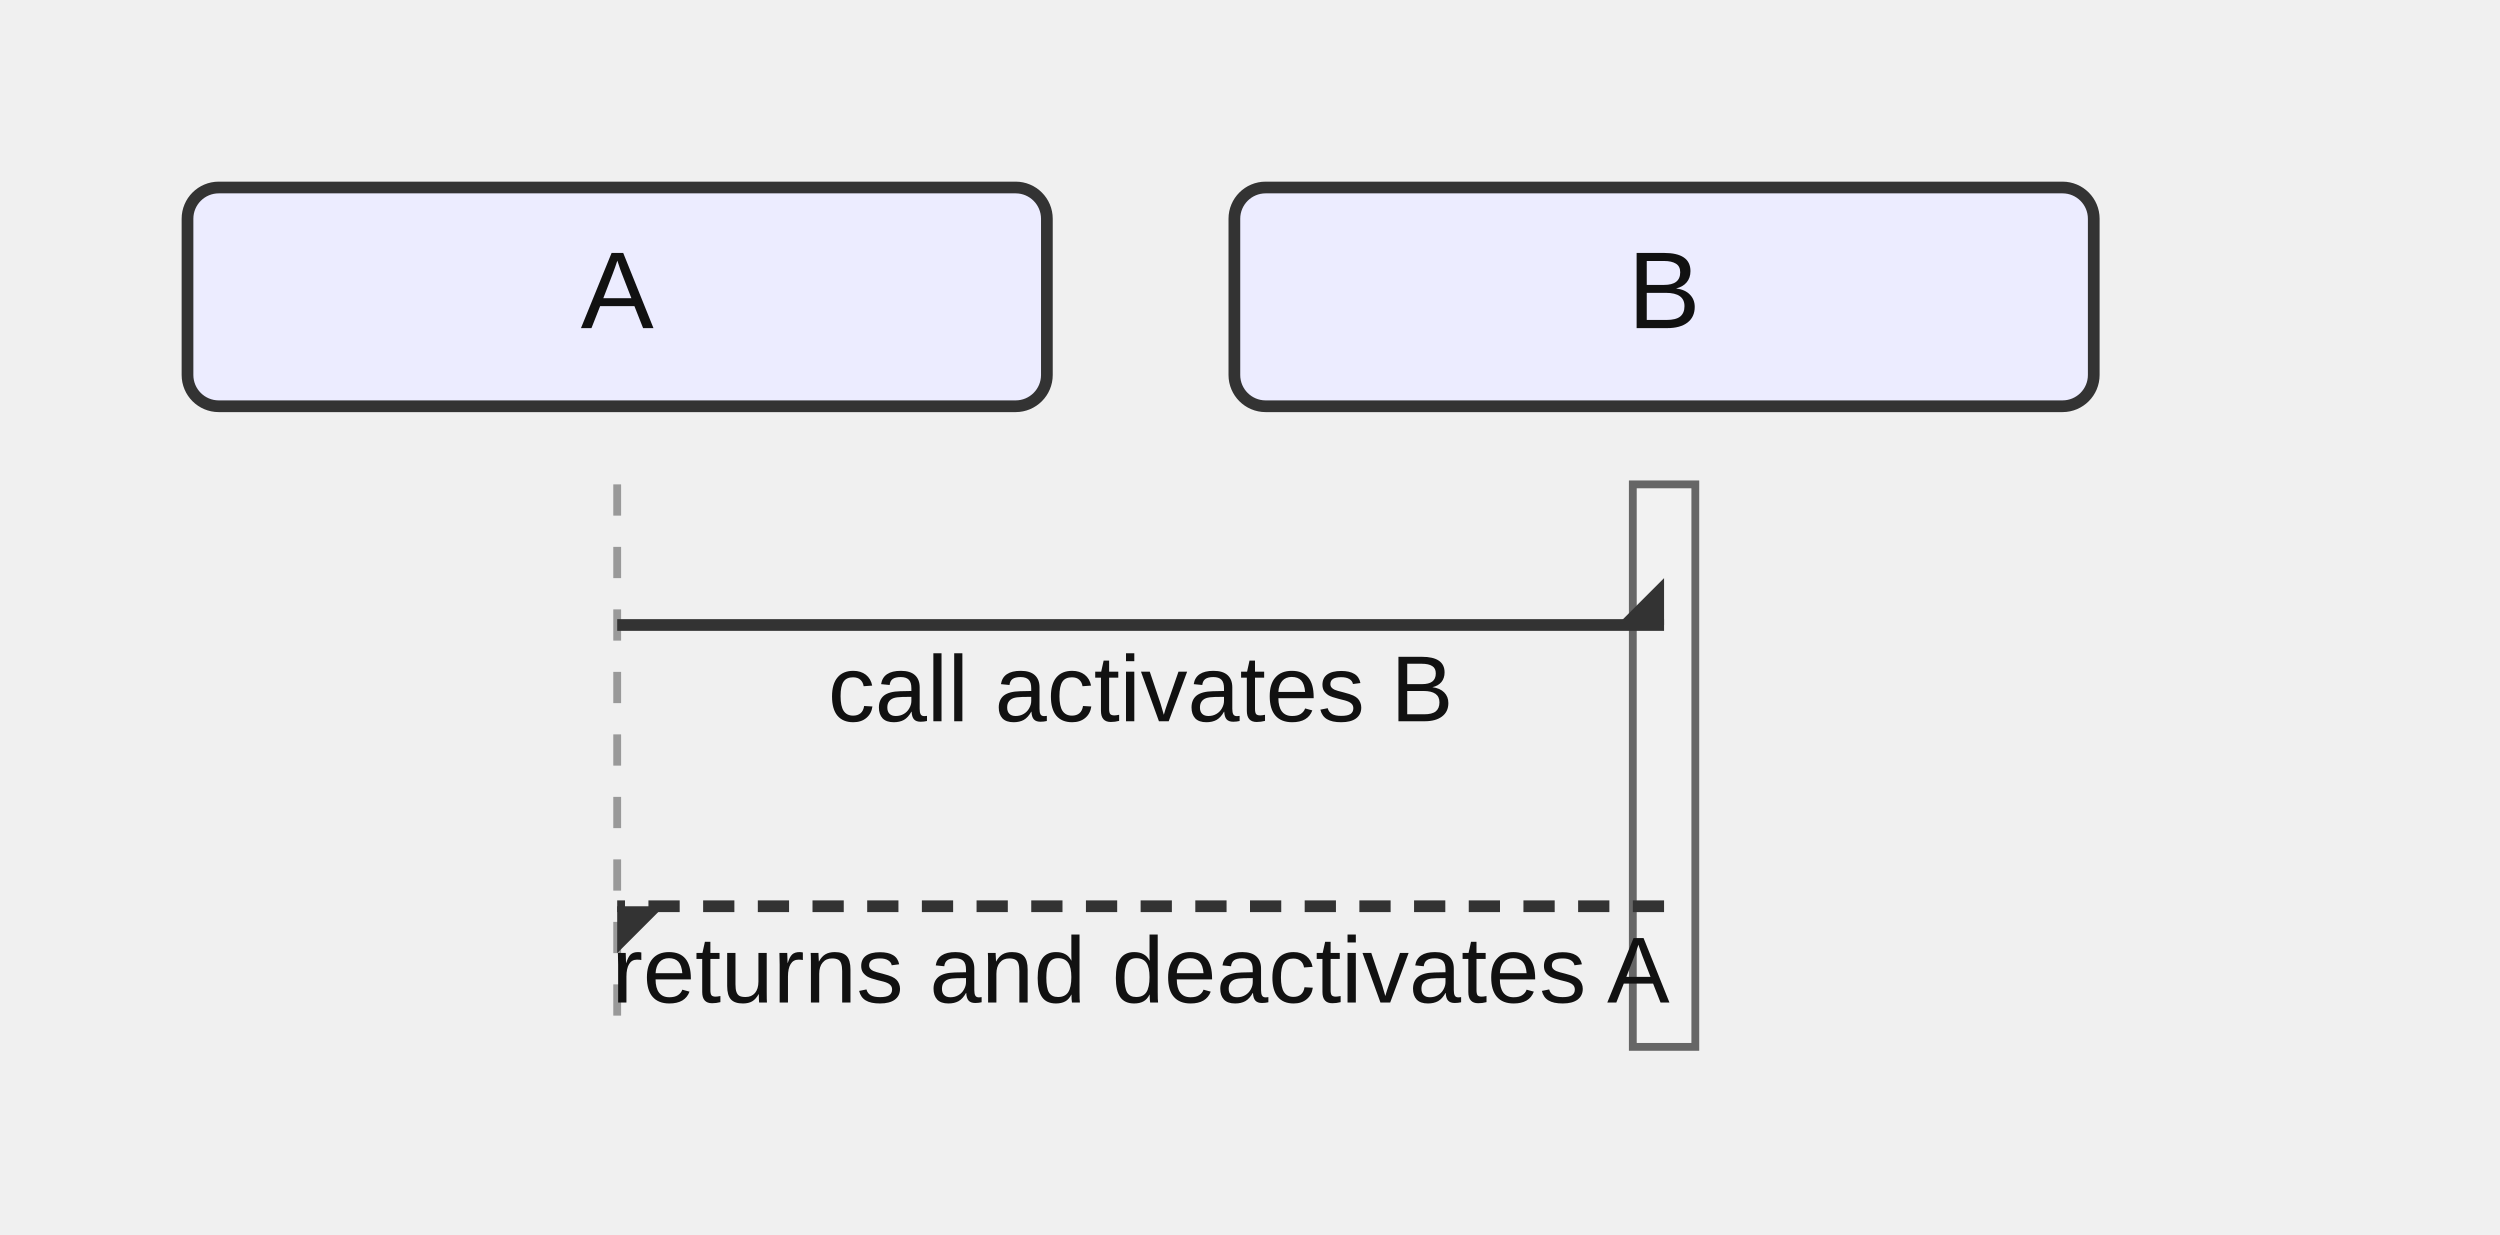
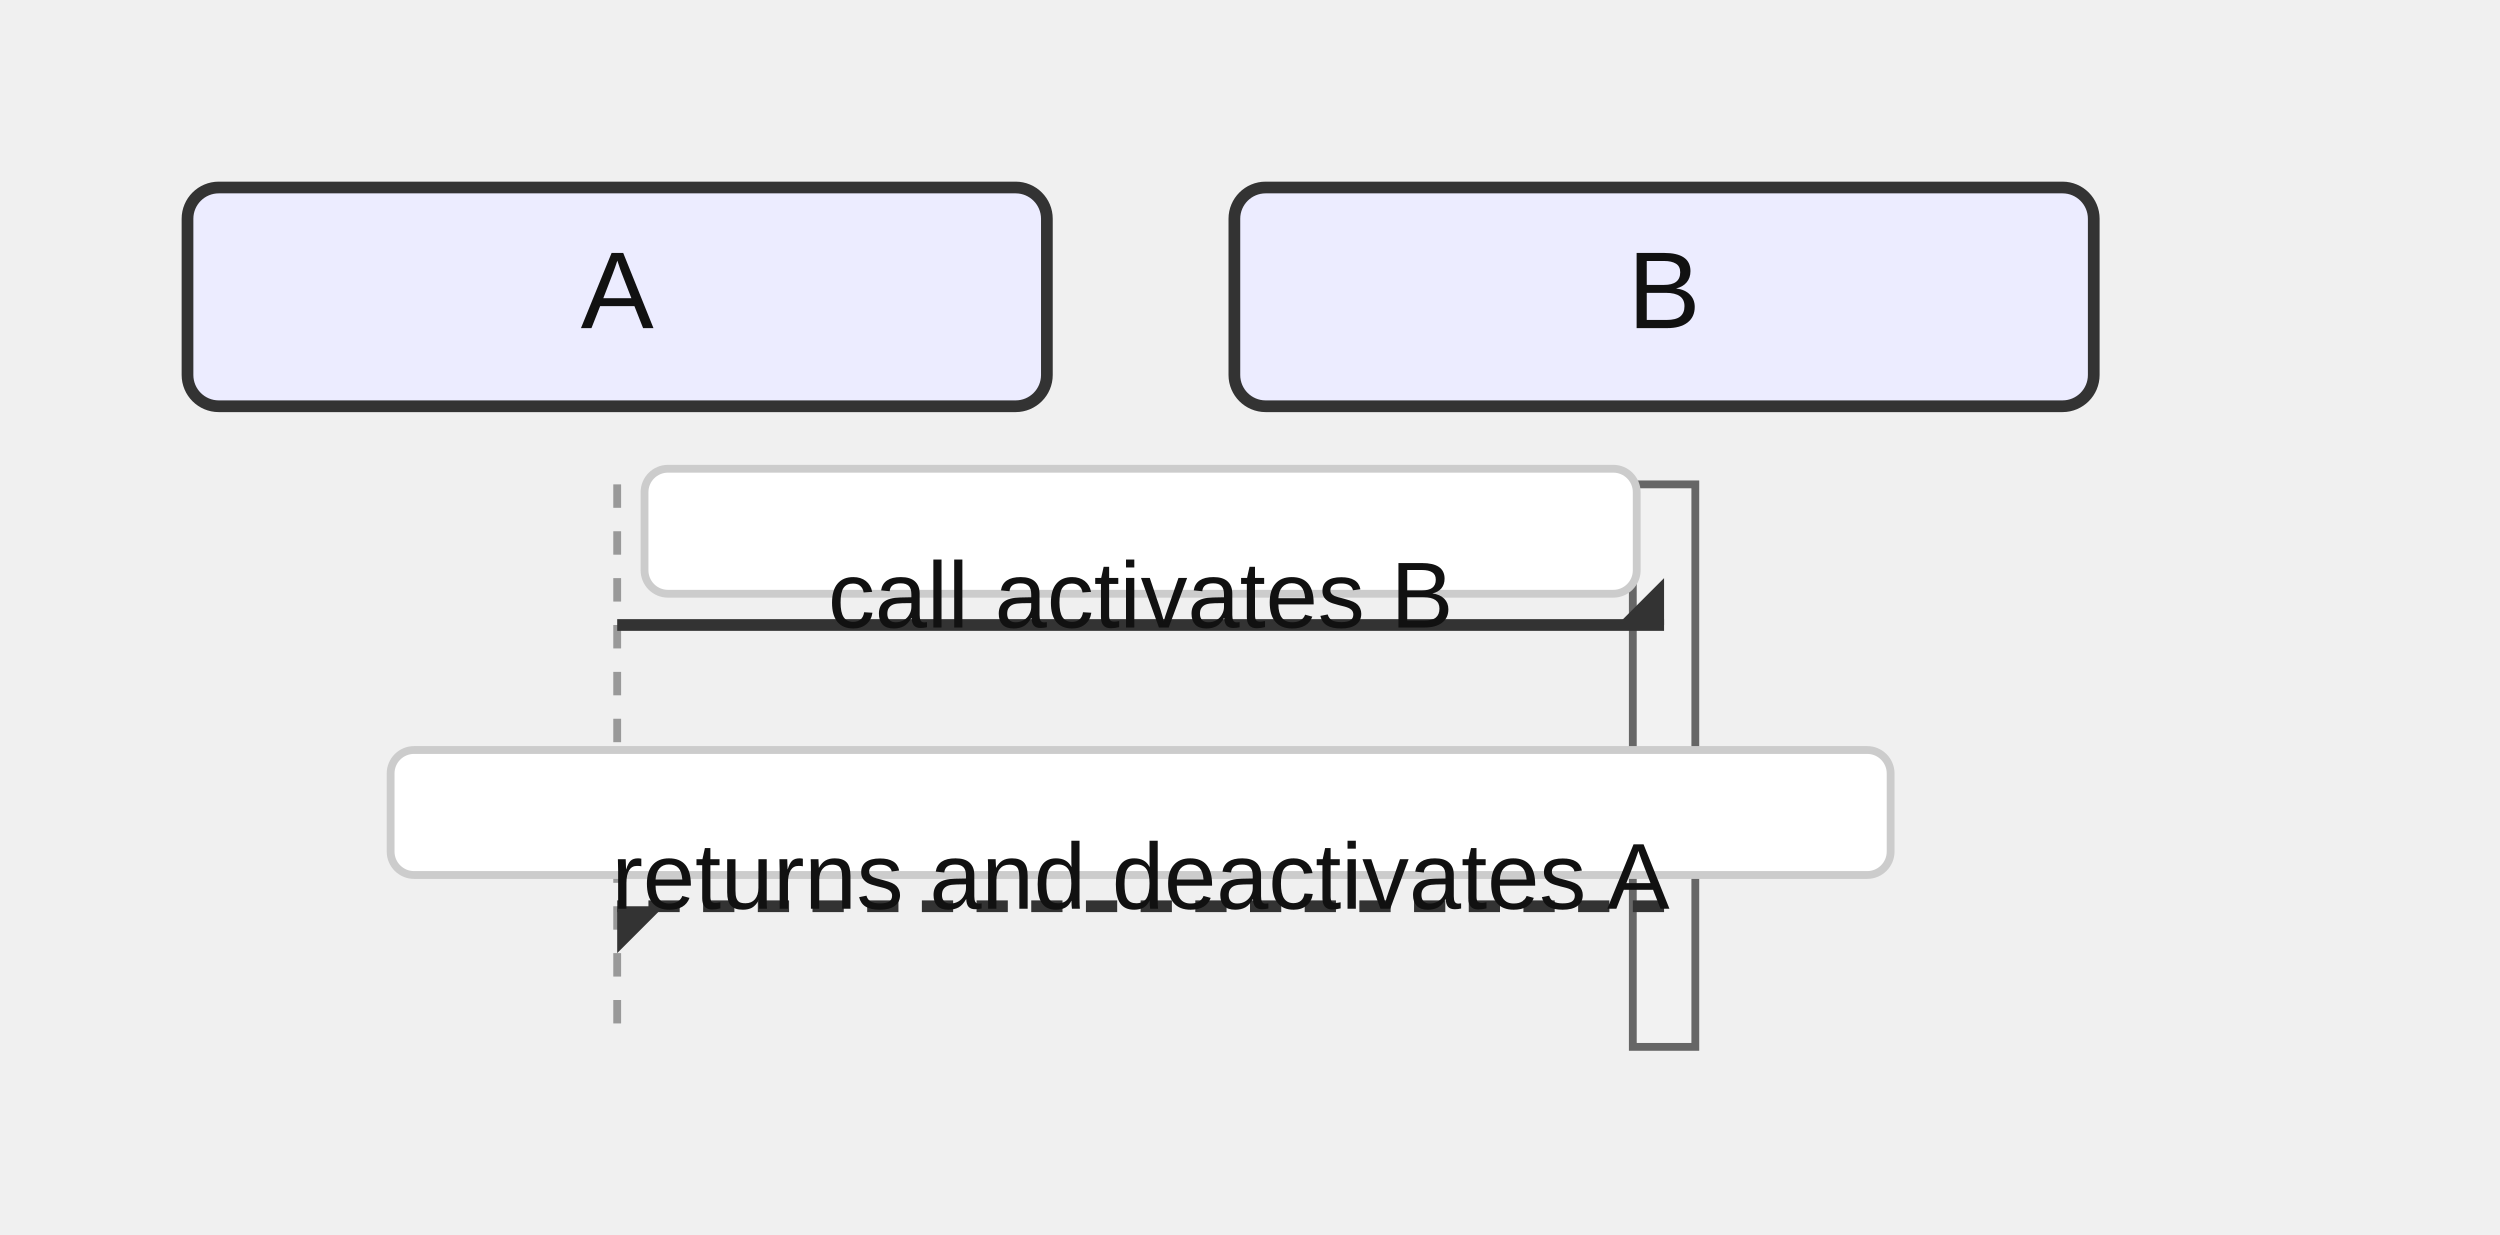
<svg xmlns="http://www.w3.org/2000/svg" width="320" height="158" viewBox="0 0 320 158">
  <style>
    .actor-rect { fill: #ECECFF; stroke: #333; stroke-width: 1.5px; }
    .actor-label { font-family: Arial, sans-serif; font-size: 14px; fill: #111; }
-     .lifeline { stroke: #999; stroke-dasharray: 4 4; }
+     .lifeline { stroke: #999; stroke-dasharray: 3 3; }
    .activation { fill: #f2f2f2; stroke: #666; stroke-width: 1px; }
    .msg-line { stroke: #333; stroke-width: 1.5px; fill: none; }
    .msg-line.dotted { stroke-dasharray: 4 3; }
    .msg-line.thick { stroke-width: 3px; }
    .msg-label { font-family: Arial, sans-serif; font-size: 12px; fill: #111; dominant-baseline: hanging; }
+     .msg-label-bg { fill: #ffffff; stroke: #cccccc; stroke-width: 1px; rx: 3; }
    .arrowhead { fill: #333; }
    .openhead { fill: none; stroke: #333; stroke-width: 1.5px; }
    .crosshead { stroke: #333; stroke-width: 1.5px; }
    .note { fill: #fff8dc; stroke: #d2b48c; stroke-width: 1px; }
    .note-text { font-family: Arial, sans-serif; font-size: 12px; fill: #333; }
    .group-frame { fill: none; stroke: #999; stroke-width: 1px; rx: 4; }
    .group-title { font-family: Arial, sans-serif; font-size: 12px; fill: #333; }
+     .group-title-bg { fill: #ffffff; stroke: #999; stroke-width: 1px; rx: 3; }
  </style>
  <g class="actor" transform="translate(24,24)">
    <rect class="actor-rect" width="110" height="28" rx="4" />
    <text class="actor-label" x="55" y="18" text-anchor="middle">A</text>
  </g>
  <g class="actor" transform="translate(158,24)">
    <rect class="actor-rect" width="110" height="28" rx="4" />
    <text class="actor-label" x="55" y="18" text-anchor="middle">B</text>
  </g>
  <line class="lifeline" x1="79" y1="62" x2="79" y2="134" />
  <line class="lifeline" x1="213" y1="62" x2="213" y2="134" />
  <rect class="activation" x="209" y="62" width="8" height="72" />
  <path class="msg-line solid" d="M 79 80 L 213 80" />
  <path class="arrowhead" transform="translate(213,80) rotate(0.00)" d="M 0 0 L 0 -6 L -6 0 Z" />
-   <text class="msg-label" x="146" y="84" text-anchor="middle">call activates B</text>
+   <rect class="msg-label-bg" x="82.5" y="60" width="127" height="16" rx="3" />
+   <text class="msg-label" x="146" y="72" text-anchor="middle">call activates B</text>
  <path class="msg-line dotted" d="M 213 116 L 79 116" />
  <path class="arrowhead" transform="translate(79,116) rotate(180.00)" d="M 0 0 L 0 -6 L -6 0 Z" />
-   <text class="msg-label" x="146" y="120" text-anchor="middle">returns and deactivates A</text>
+   <rect class="msg-label-bg" x="50" y="96" width="192" height="16" rx="3" />
+   <text class="msg-label" x="146" y="108" text-anchor="middle">returns and deactivates A</text>
</svg>
